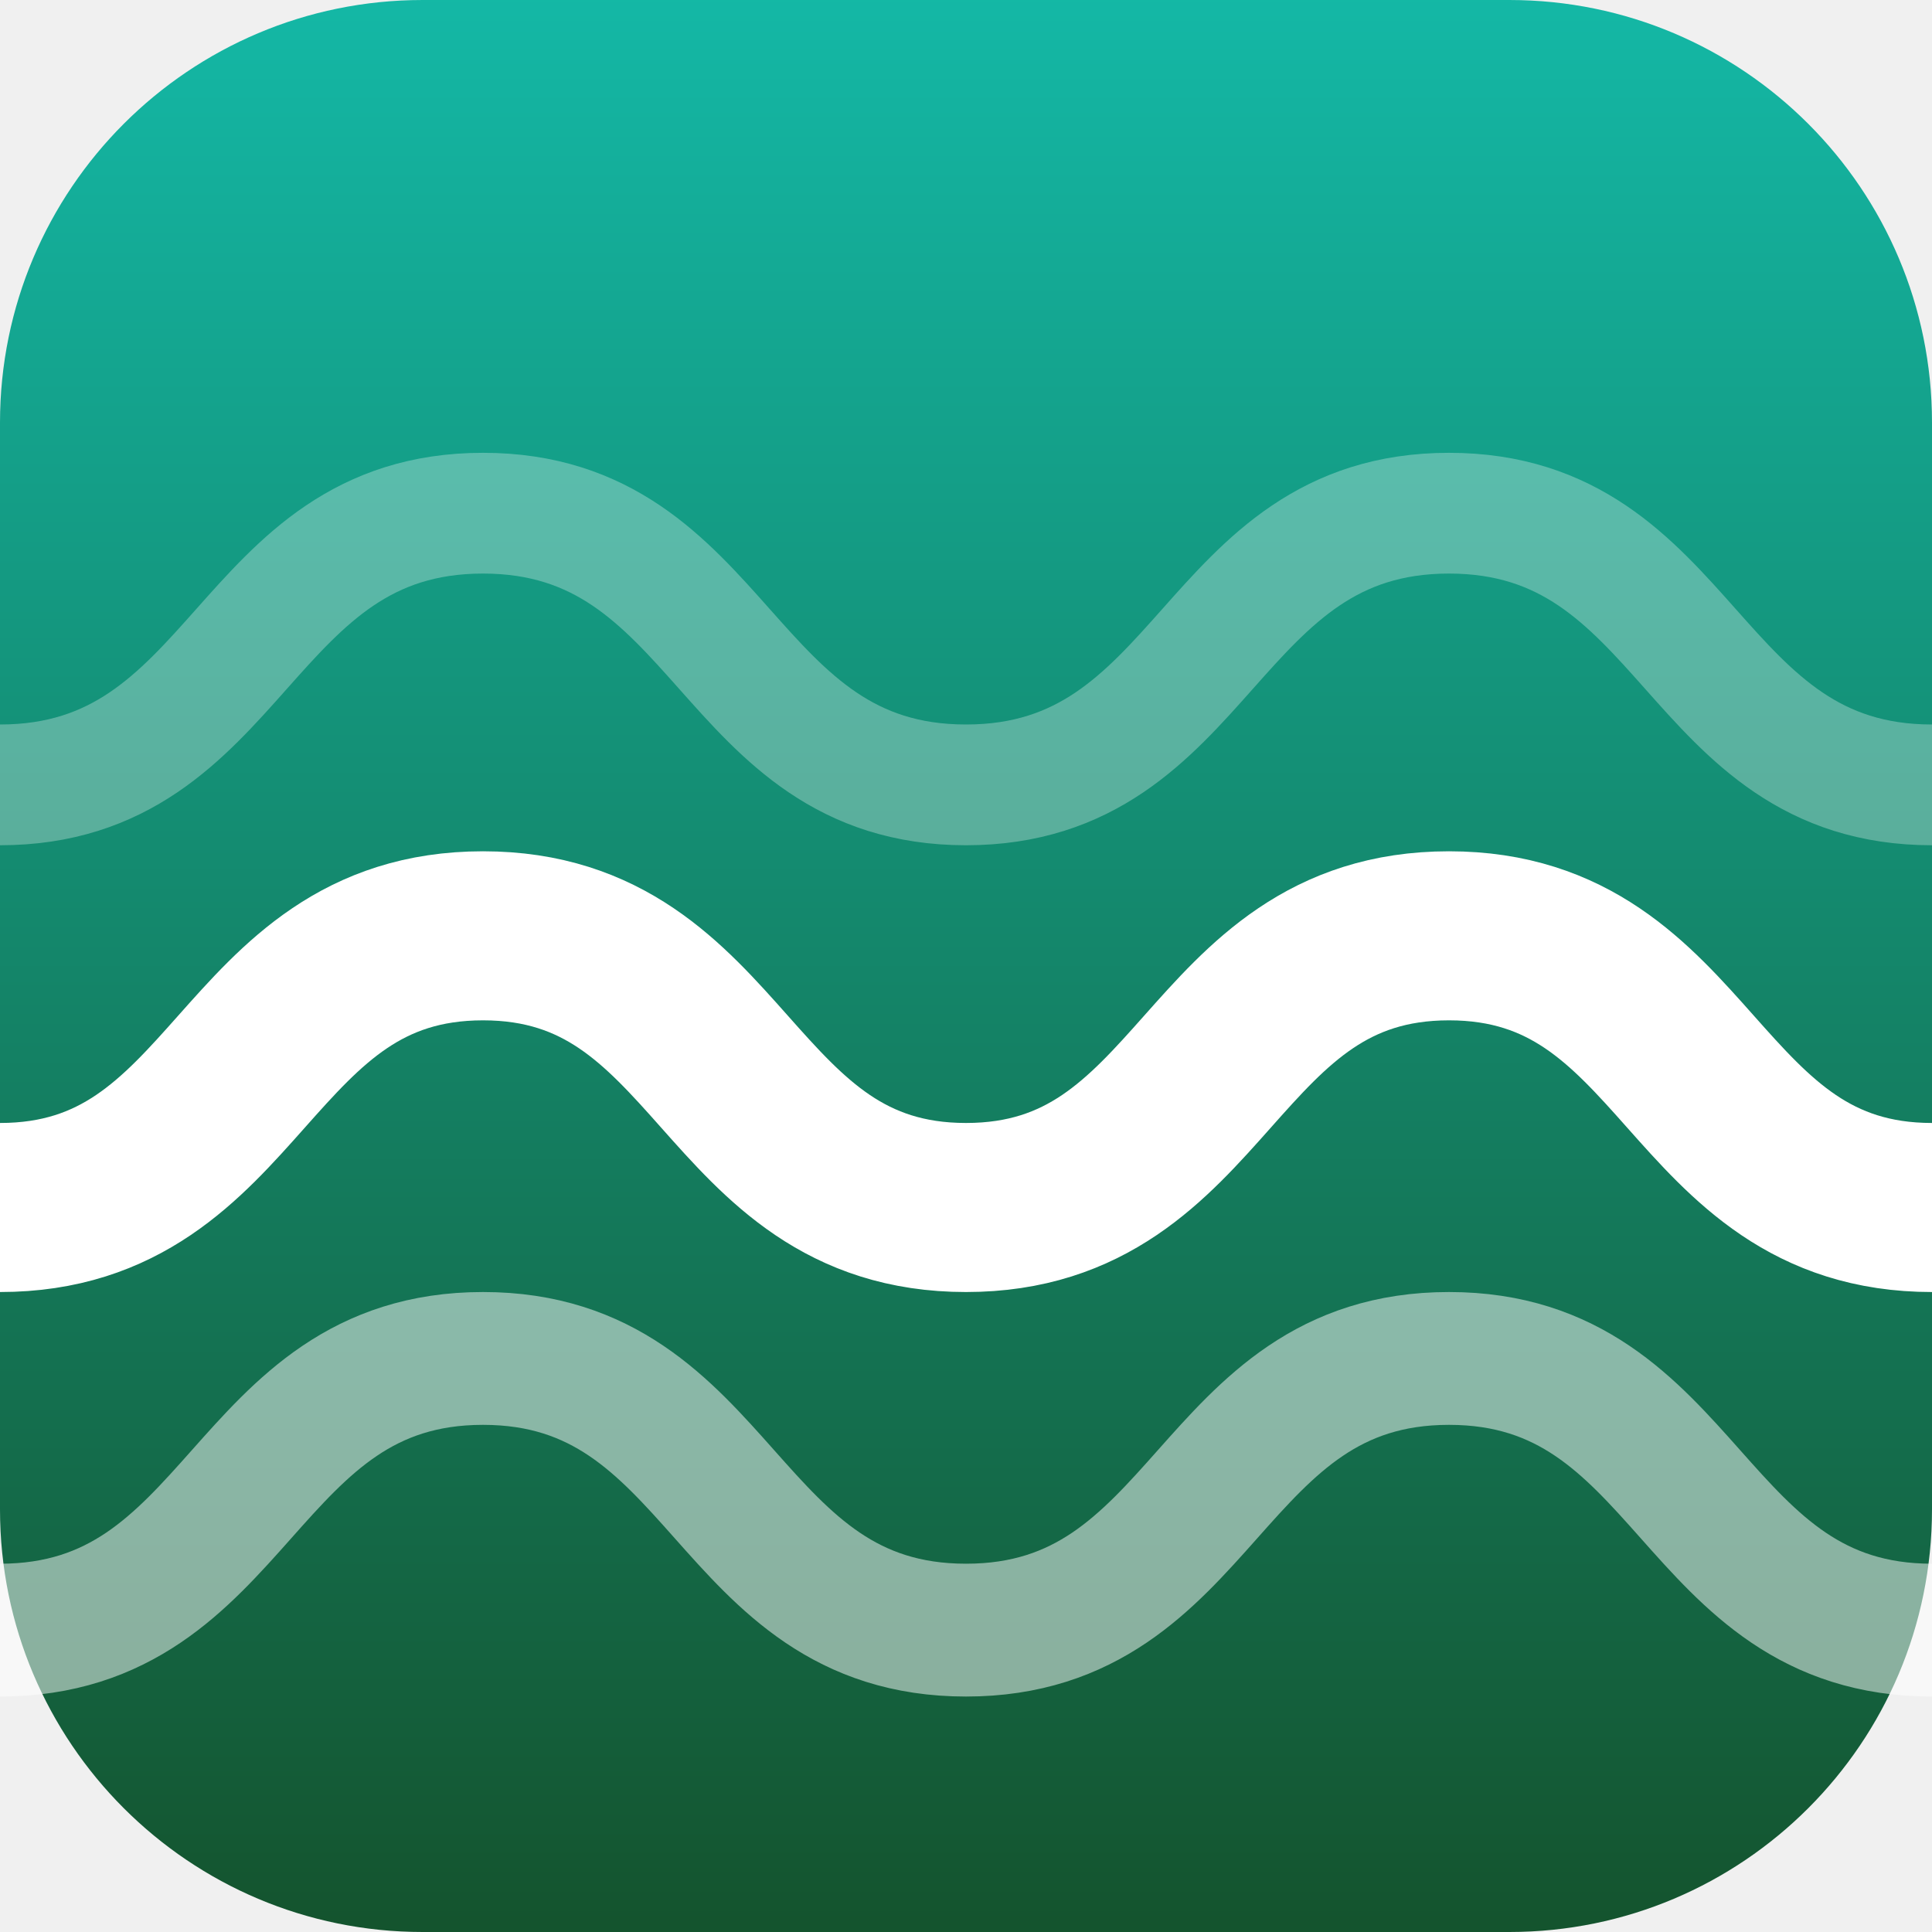
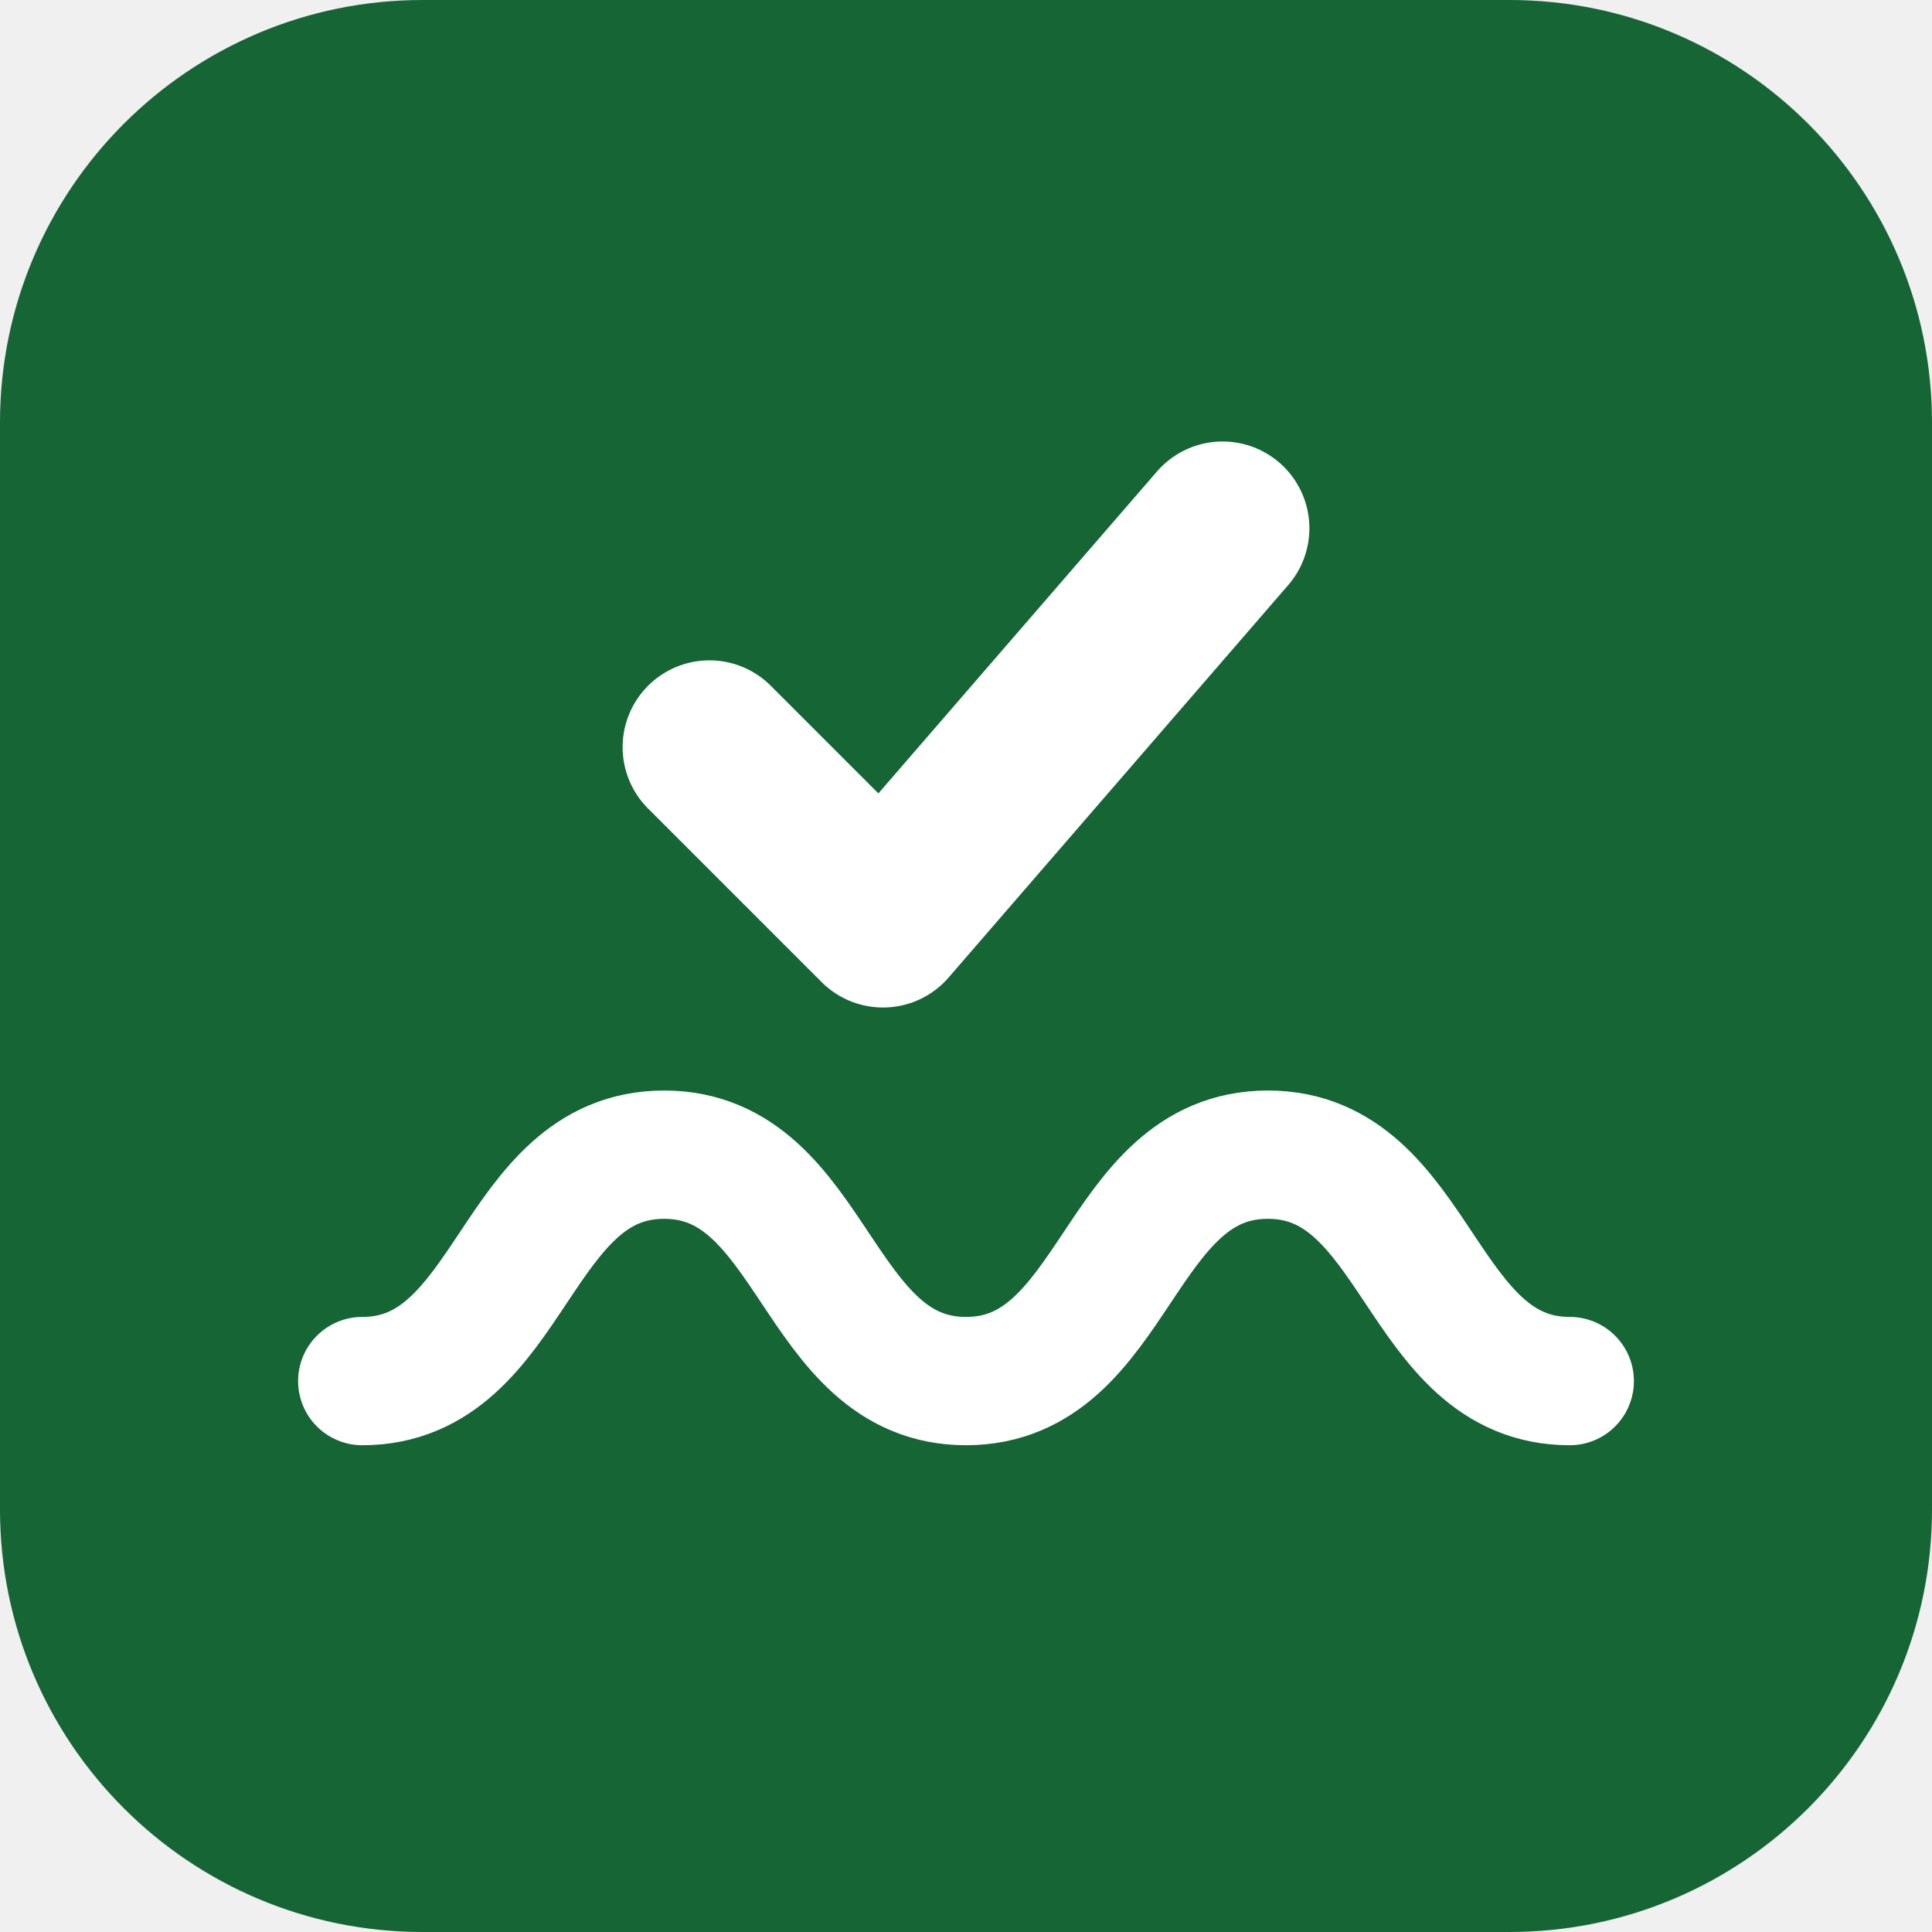
- <svg xmlns="http://www.w3.org/2000/svg" viewBox="0 0 32 32" width="32" height="32">
-   <defs>
-     <linearGradient id="sea" x1="0" y1="0" x2="0" y2="1">
-       <stop offset="0" stop-color="#14b8a6" />
-       <stop offset="1" stop-color="#14532d" />
-     </linearGradient>
-   </defs>
-   <rect width="32" height="32" rx="7" fill="url(#sea)" />
-   <g fill="none" stroke="#fff" stroke-linecap="round">
-     <path d="M0 13c4 0 4-4.5 8-4.5s4 4.5 8 4.5 4-4.5 8-4.5 4 4.5 8 4.5" stroke-width="2" stroke-opacity=".3" />
-     <path d="M0 20c4 0 4-4.5 8-4.5s4 4.5 8 4.5 4-4.5 8-4.5 4 4.5 8 4.5" stroke-width="2.8" />
-     <path d="M0 27c4 0 4-4.5 8-4.5s4 4.5 8 4.5 4-4.5 8-4.5 4 4.5 8 4.5" stroke-width="2.2" stroke-opacity=".5" />
+ <svg xmlns="http://www.w3.org/2000/svg" viewBox="0 0 512 512" width="512" height="512">
+   <rect width="512" height="512" rx="112" fill="#166534" />
+   <g fill="none" stroke="#ffffff" stroke-linecap="round" stroke-linejoin="round">
+     <path d="M188 198l46 46 90-104" stroke-width="46" />
+     <path d="M96 366c40 0 40-60 80-60s40 60 80 60 40-60 80-60 40 60 80 60" stroke-width="34" />
  </g>
</svg>
